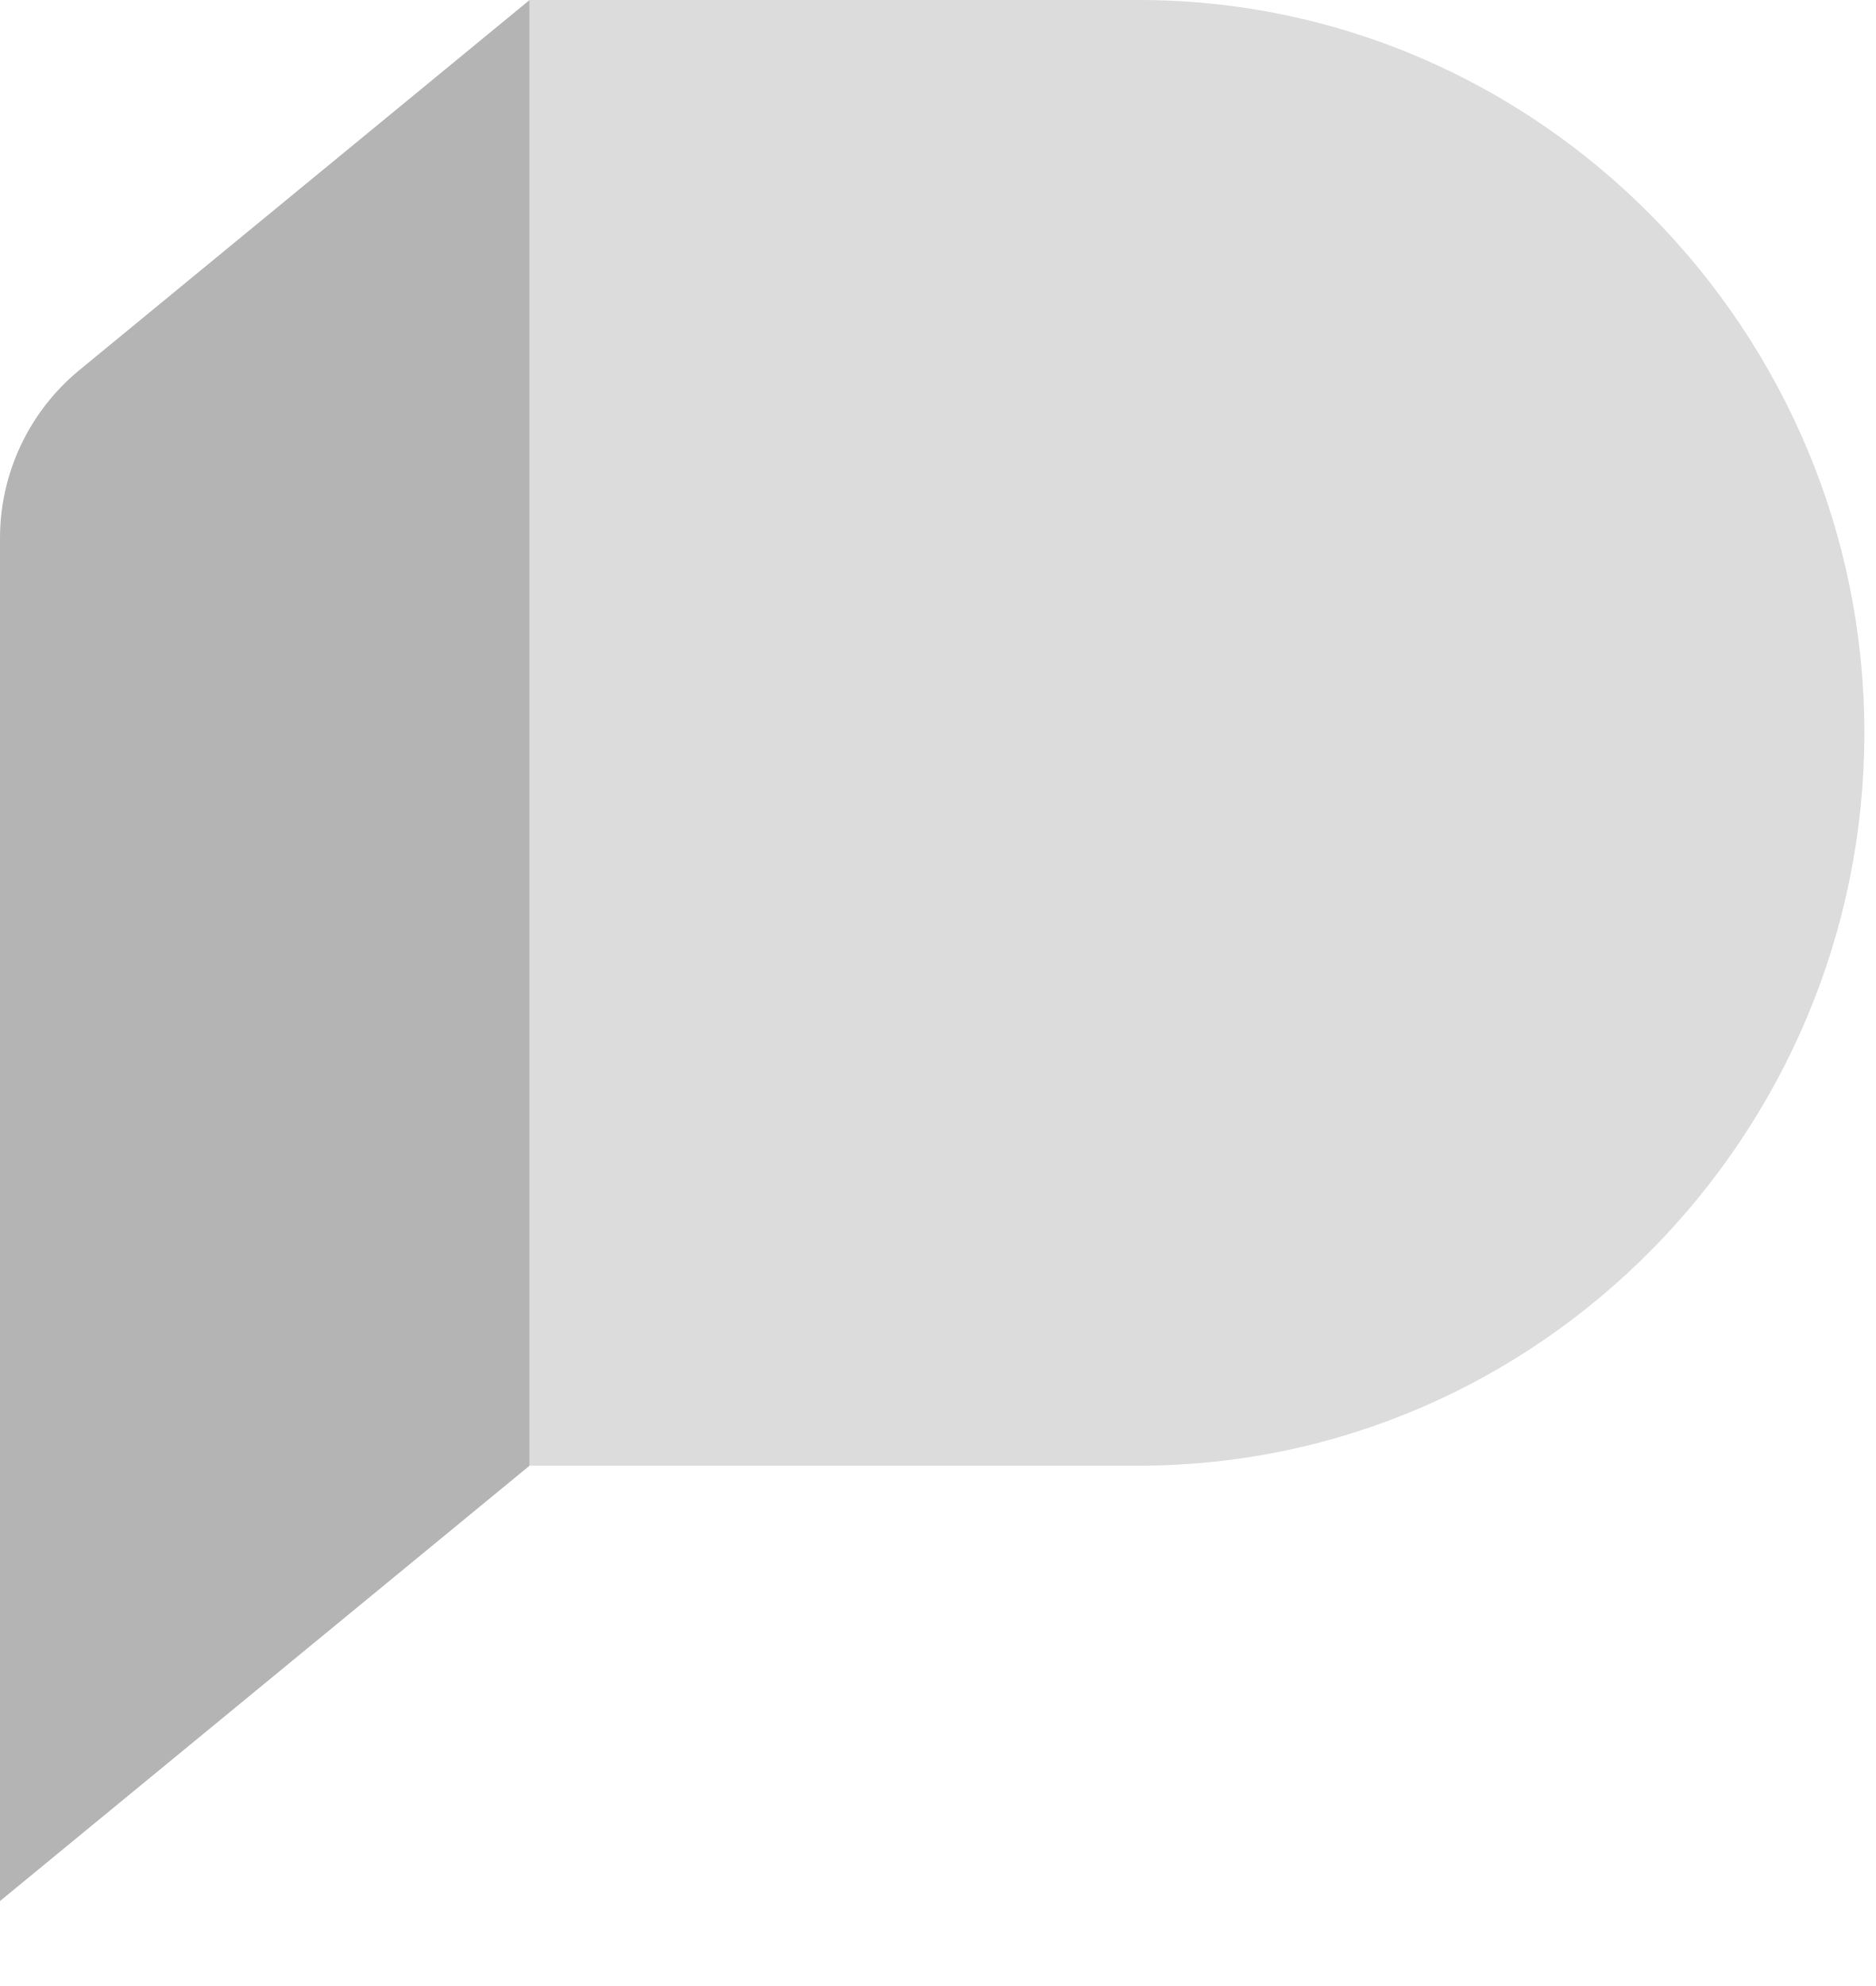
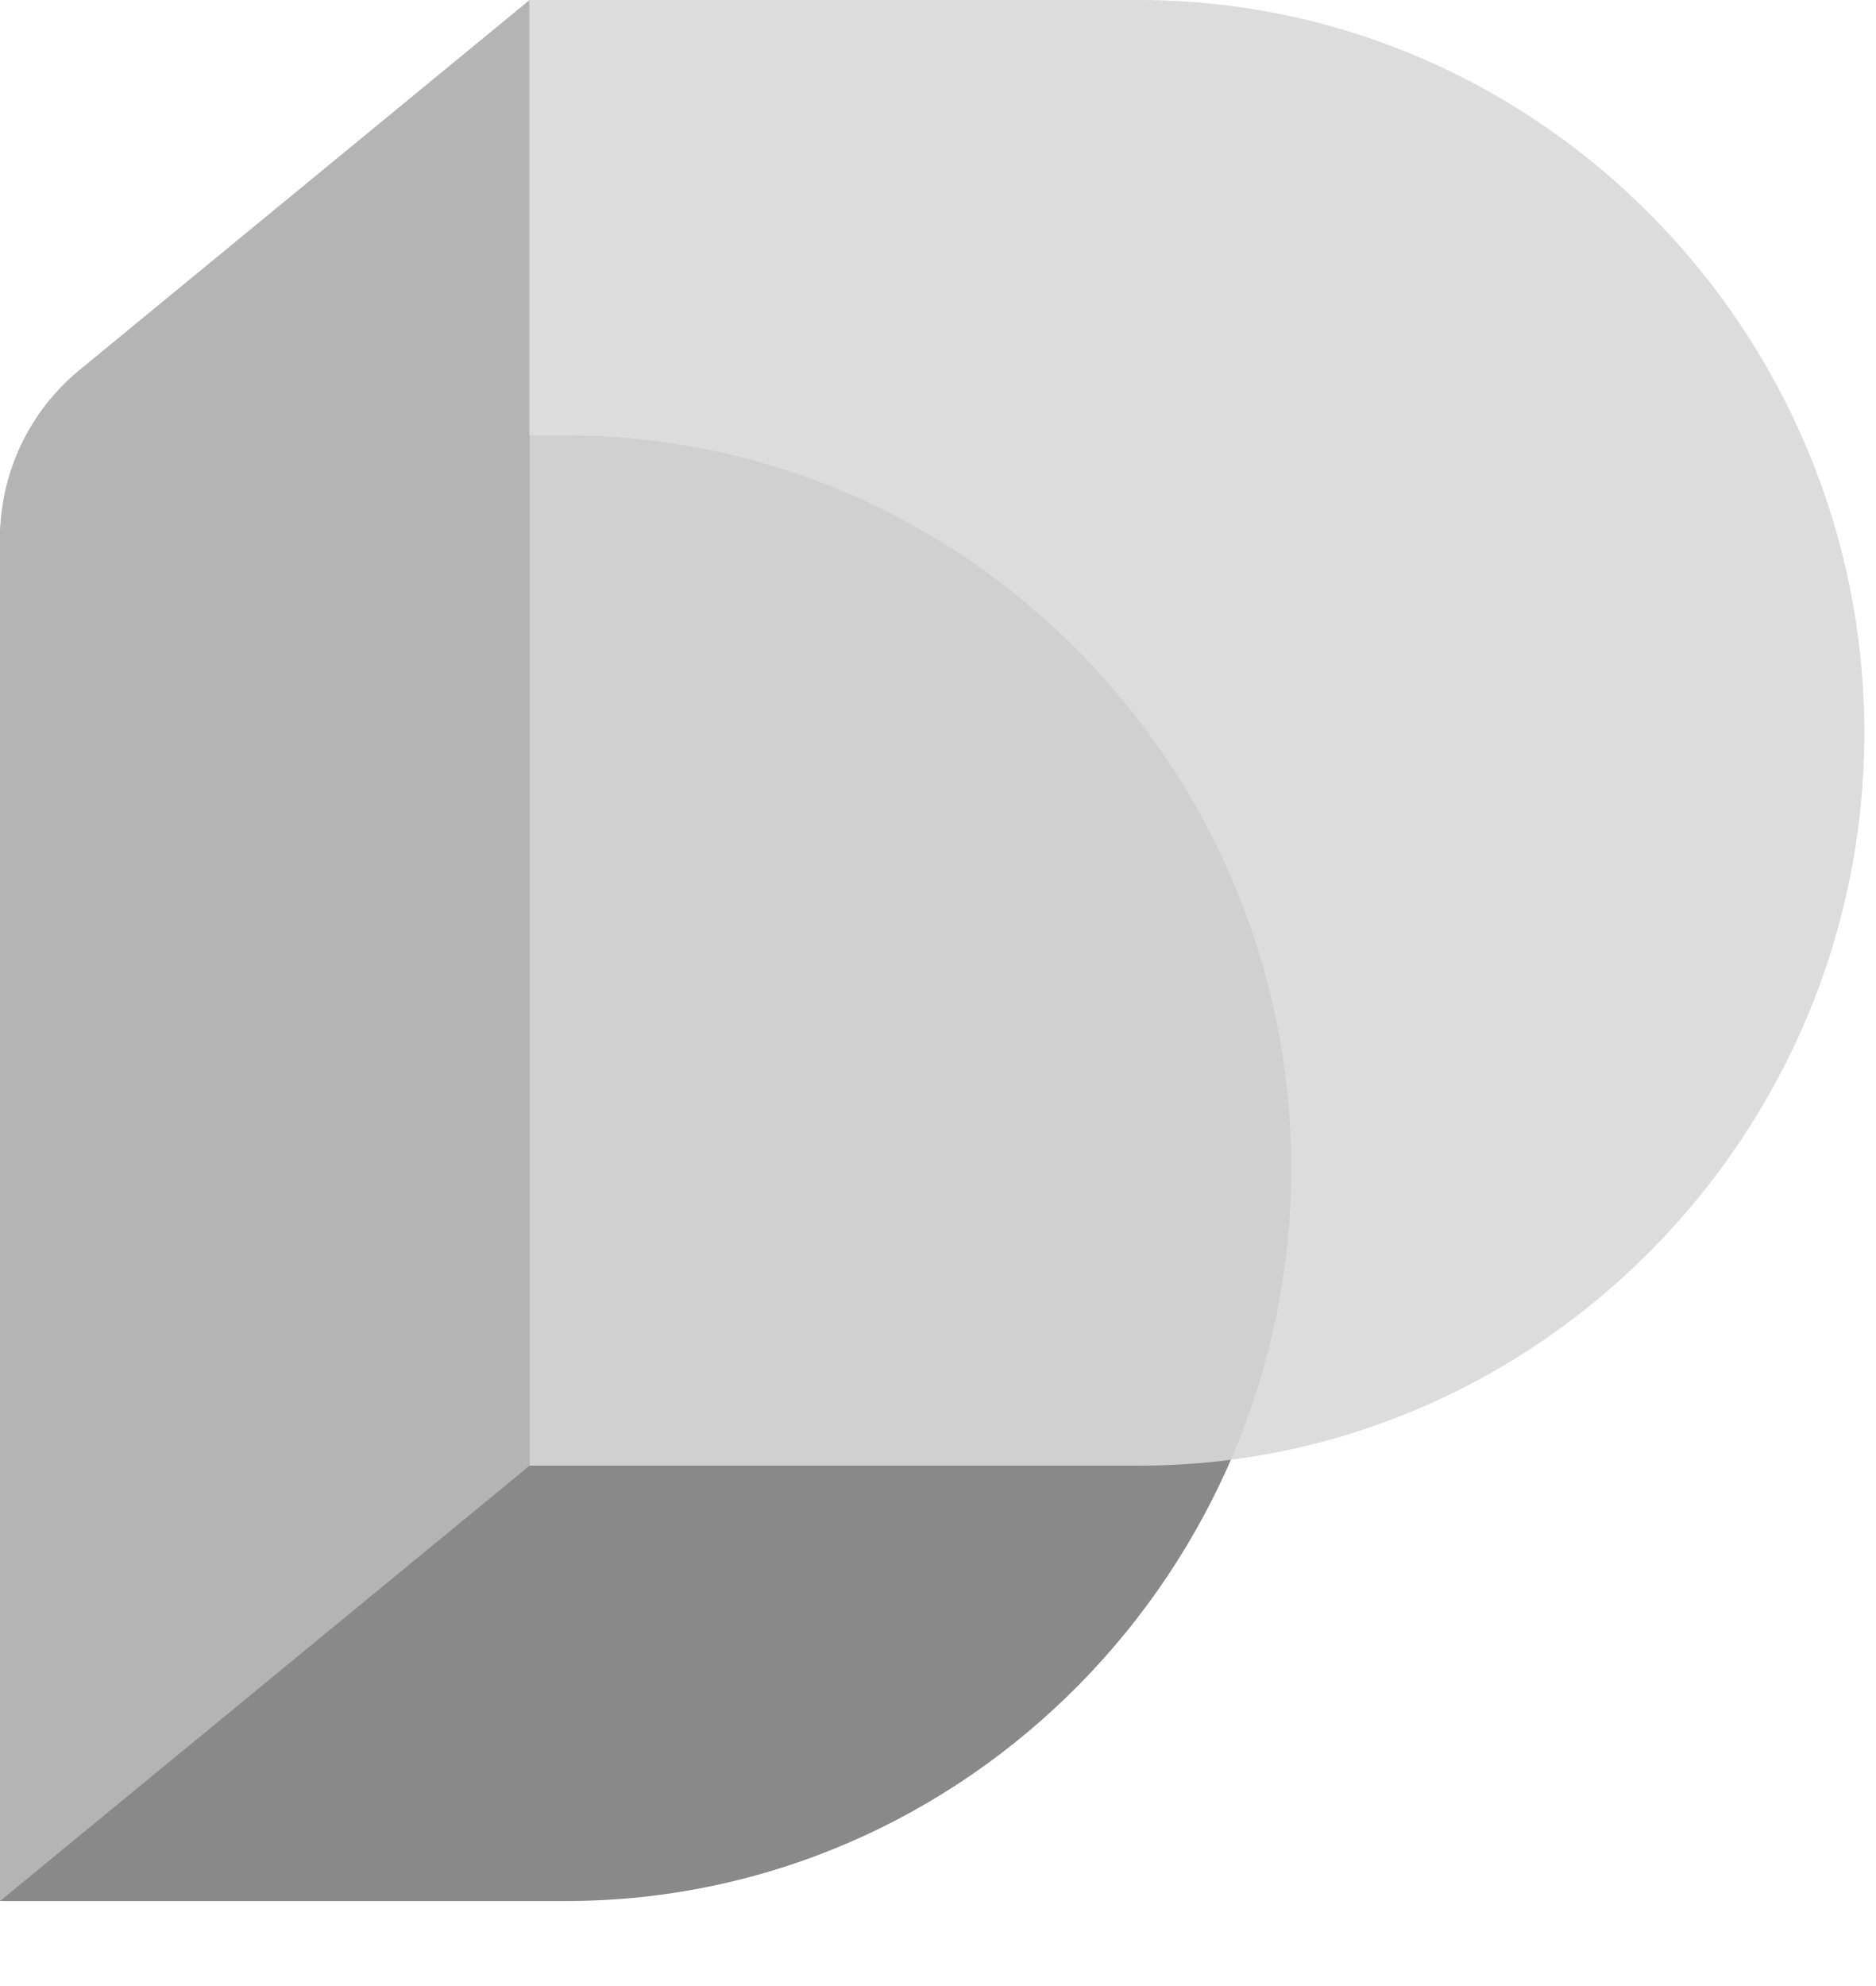
<svg xmlns="http://www.w3.org/2000/svg" width="17" height="18" viewBox="0 0 17 18" fill="none">
+   <path d="M0 4.866C0 4.358 0.412 3.946 0.921 3.946H5.13C8.762 3.946 11.706 6.956 11.706 10.588V10.588C11.706 14.22 8.762 17.23 5.13 17.23H0V4.866Z" fill="#898989" />
  <path d="M0 4.878C0 4.288 0.264 3.729 0.72 3.354L4.801 0V13.284L0 17.23V4.878Z" fill="#B4B4B4" />
-   <path d="M4.801 0H10.325C13.957 0 16.901 3.01 16.901 6.642C16.901 10.274 13.957 13.284 10.325 13.284H4.801V0Z" fill="#D8D8D8" fill-opacity="0.9" />
+   <path d="M4.801 0H10.325C13.957 0 16.901 3.01 16.901 6.642V6.642C16.901 10.274 13.957 13.284 10.325 13.284H4.801V0Z" fill="#D8D8D8" fill-opacity="0.9" />
</svg>
